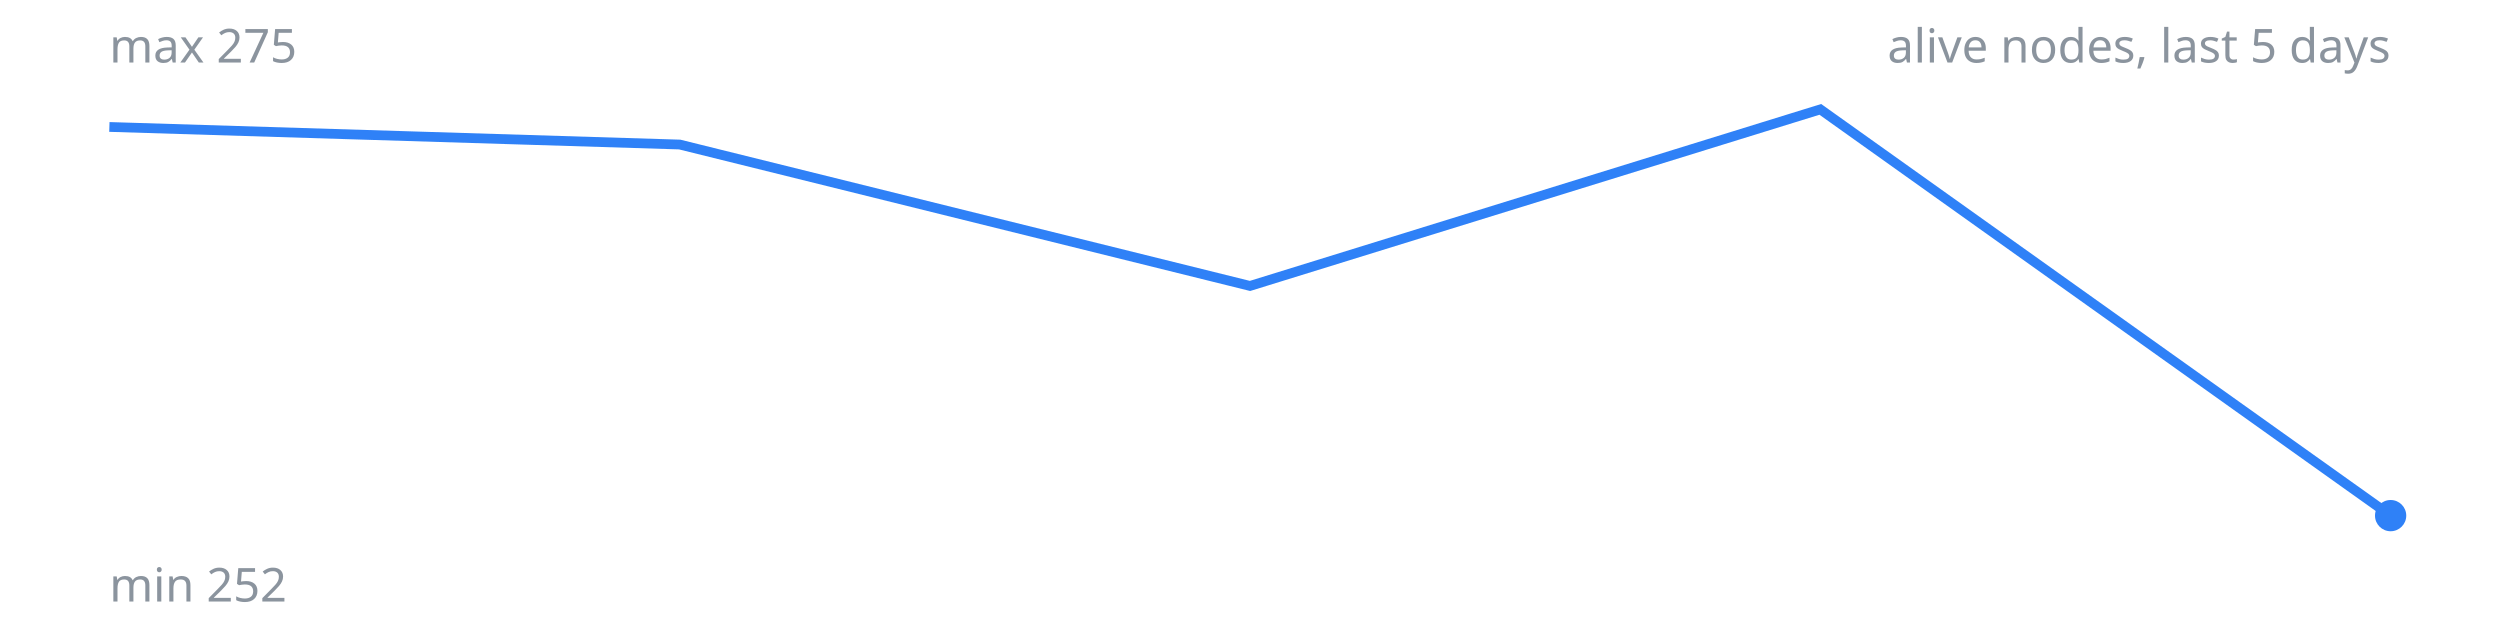
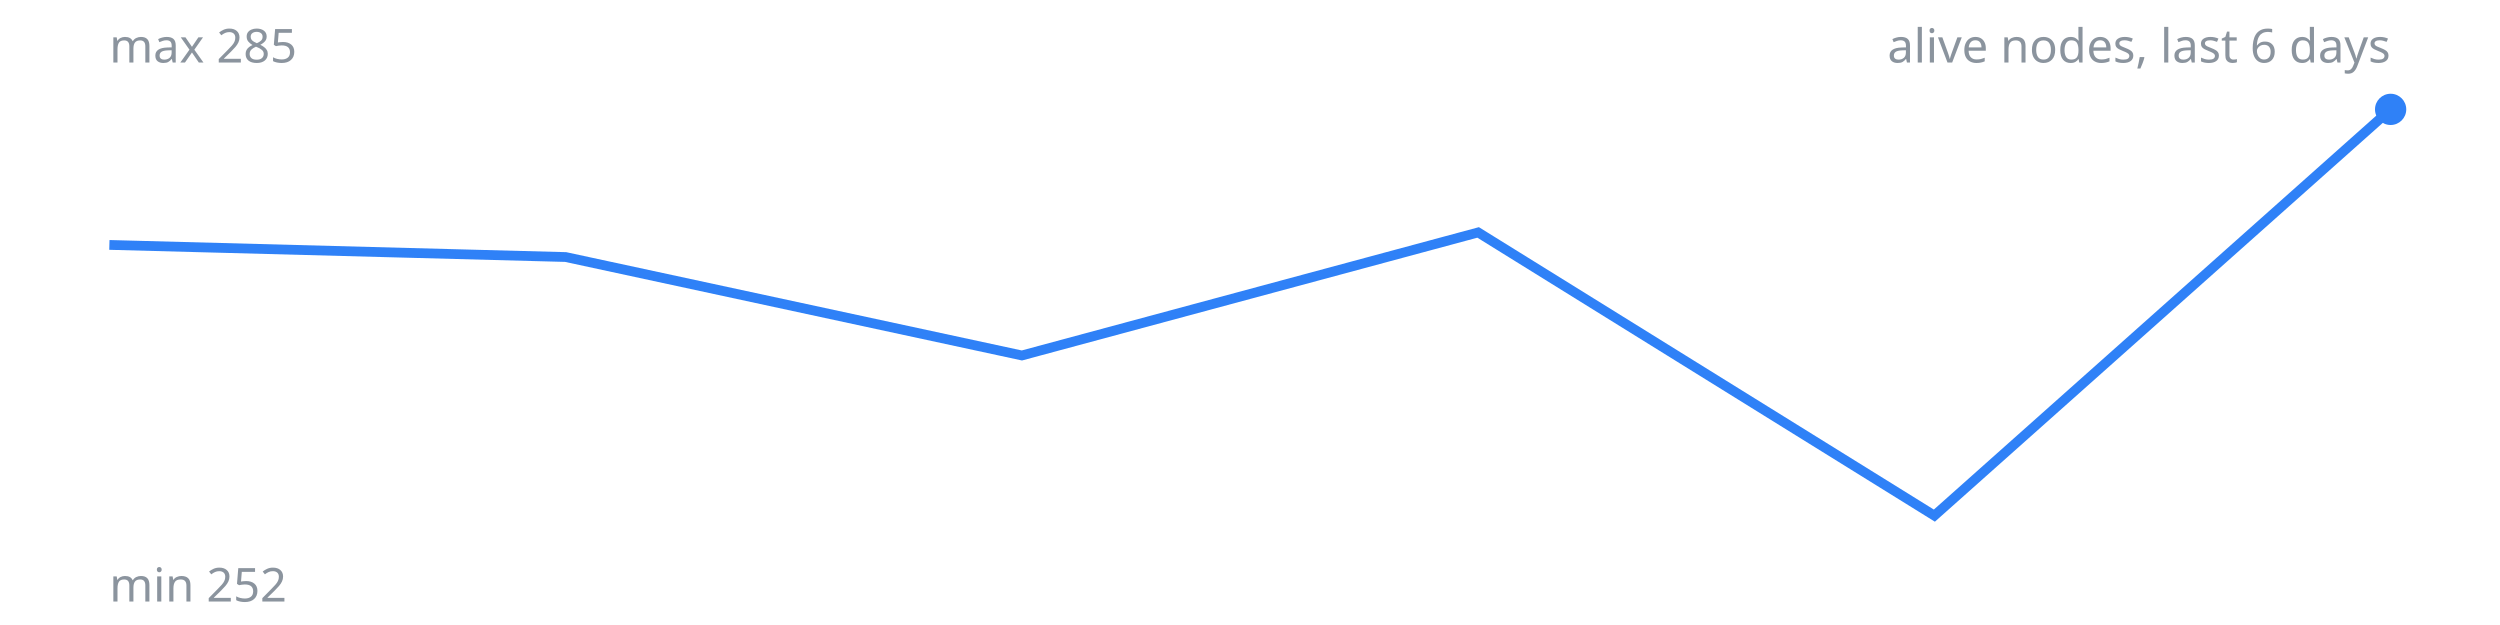
<svg xmlns="http://www.w3.org/2000/svg" width="640" height="160" viewBox="0 0 640 160">
-   <polyline fill="none" stroke="#2f81f7" stroke-width="2.5" points="28.0,32.5 174.0,37.0 320.0,73.2 466.0,28.0 612.0,132.0" />
-   <circle cx="612.0" cy="132.0" r="4" fill="#2f81f7" />
-   <text x="28" y="16" font-size="12" fill="#8b949e" font-family="sans-serif">max 275</text>
+   <polyline fill="none" stroke="#2f81f7" stroke-width="2.5" points="28.0,62.7 144.8,65.8 261.6,91.0 378.4,59.5 495.2,132.0 612.0,28.0" />
+   <circle cx="612.0" cy="28.0" r="4" fill="#2f81f7" />
+   <text x="28" y="16" font-size="12" fill="#8b949e" font-family="sans-serif">max 285</text>
  <text x="28" y="154" font-size="12" fill="#8b949e" font-family="sans-serif">min 252</text>
-   <text x="612" y="16" font-size="12" fill="#8b949e" font-family="sans-serif" text-anchor="end">alive nodes, last 5 days</text>
+   <text x="612" y="16" font-size="12" fill="#8b949e" font-family="sans-serif" text-anchor="end">alive nodes, last 6 days</text>
</svg>
